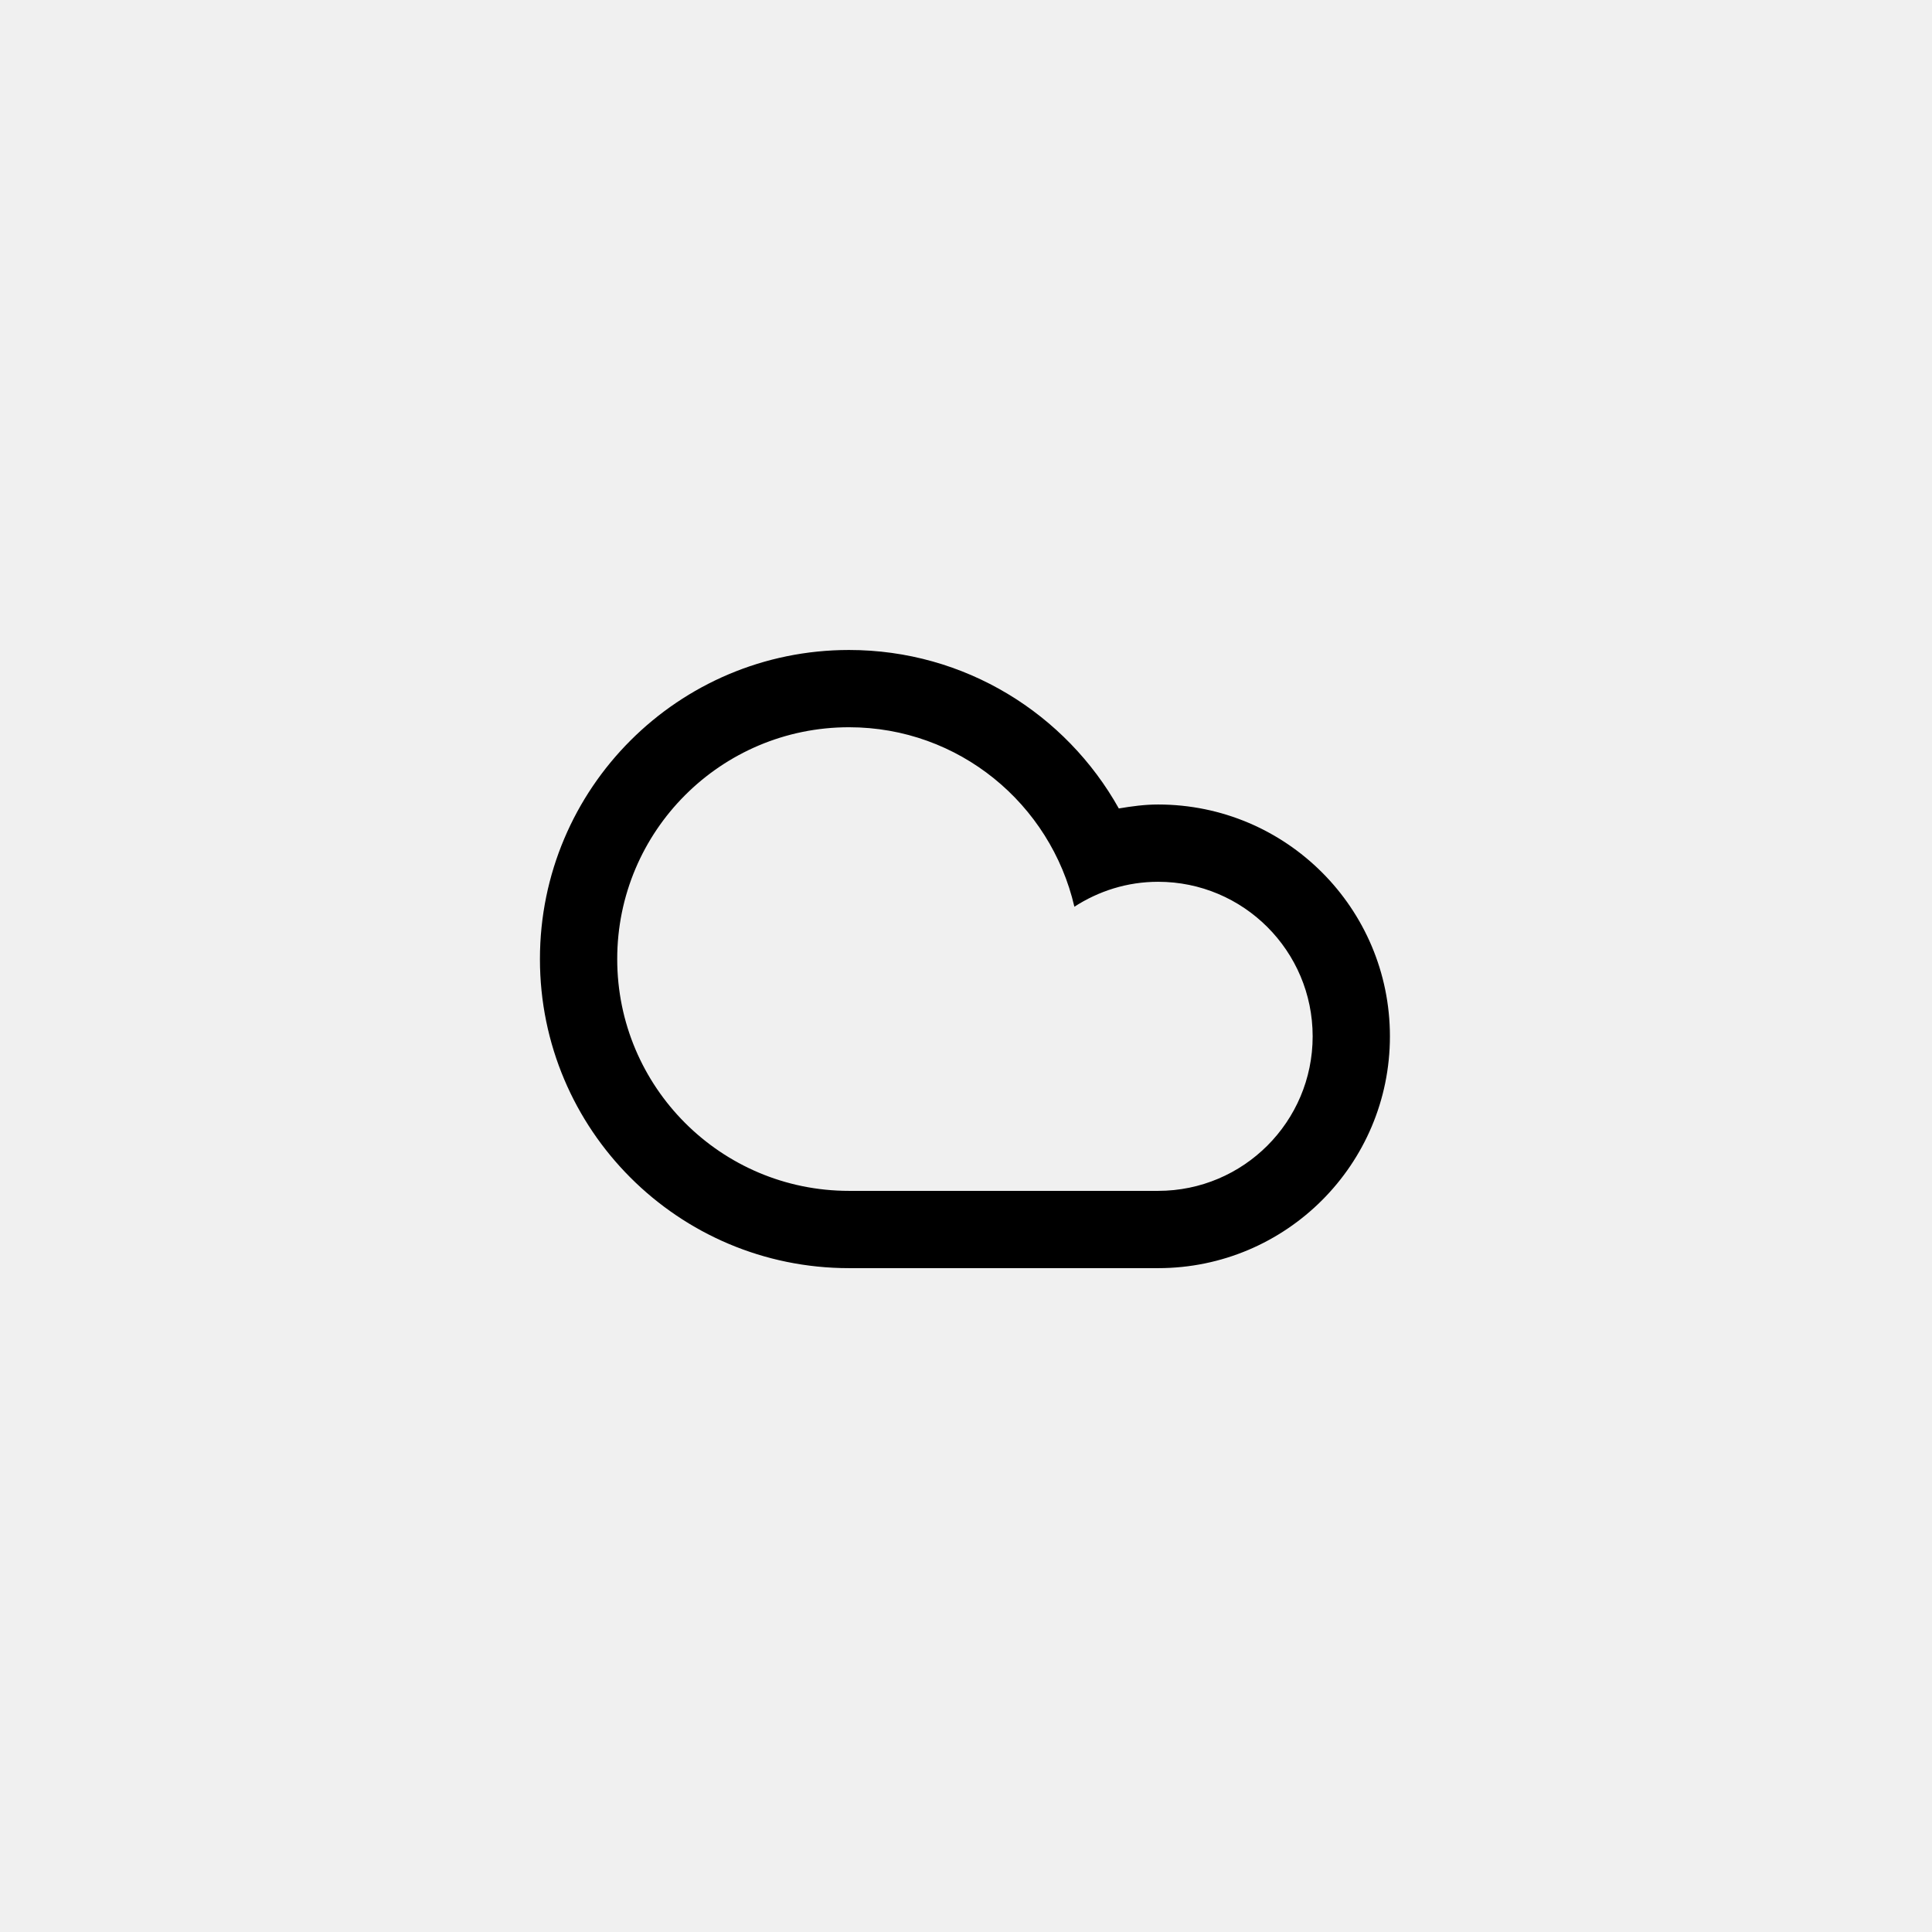
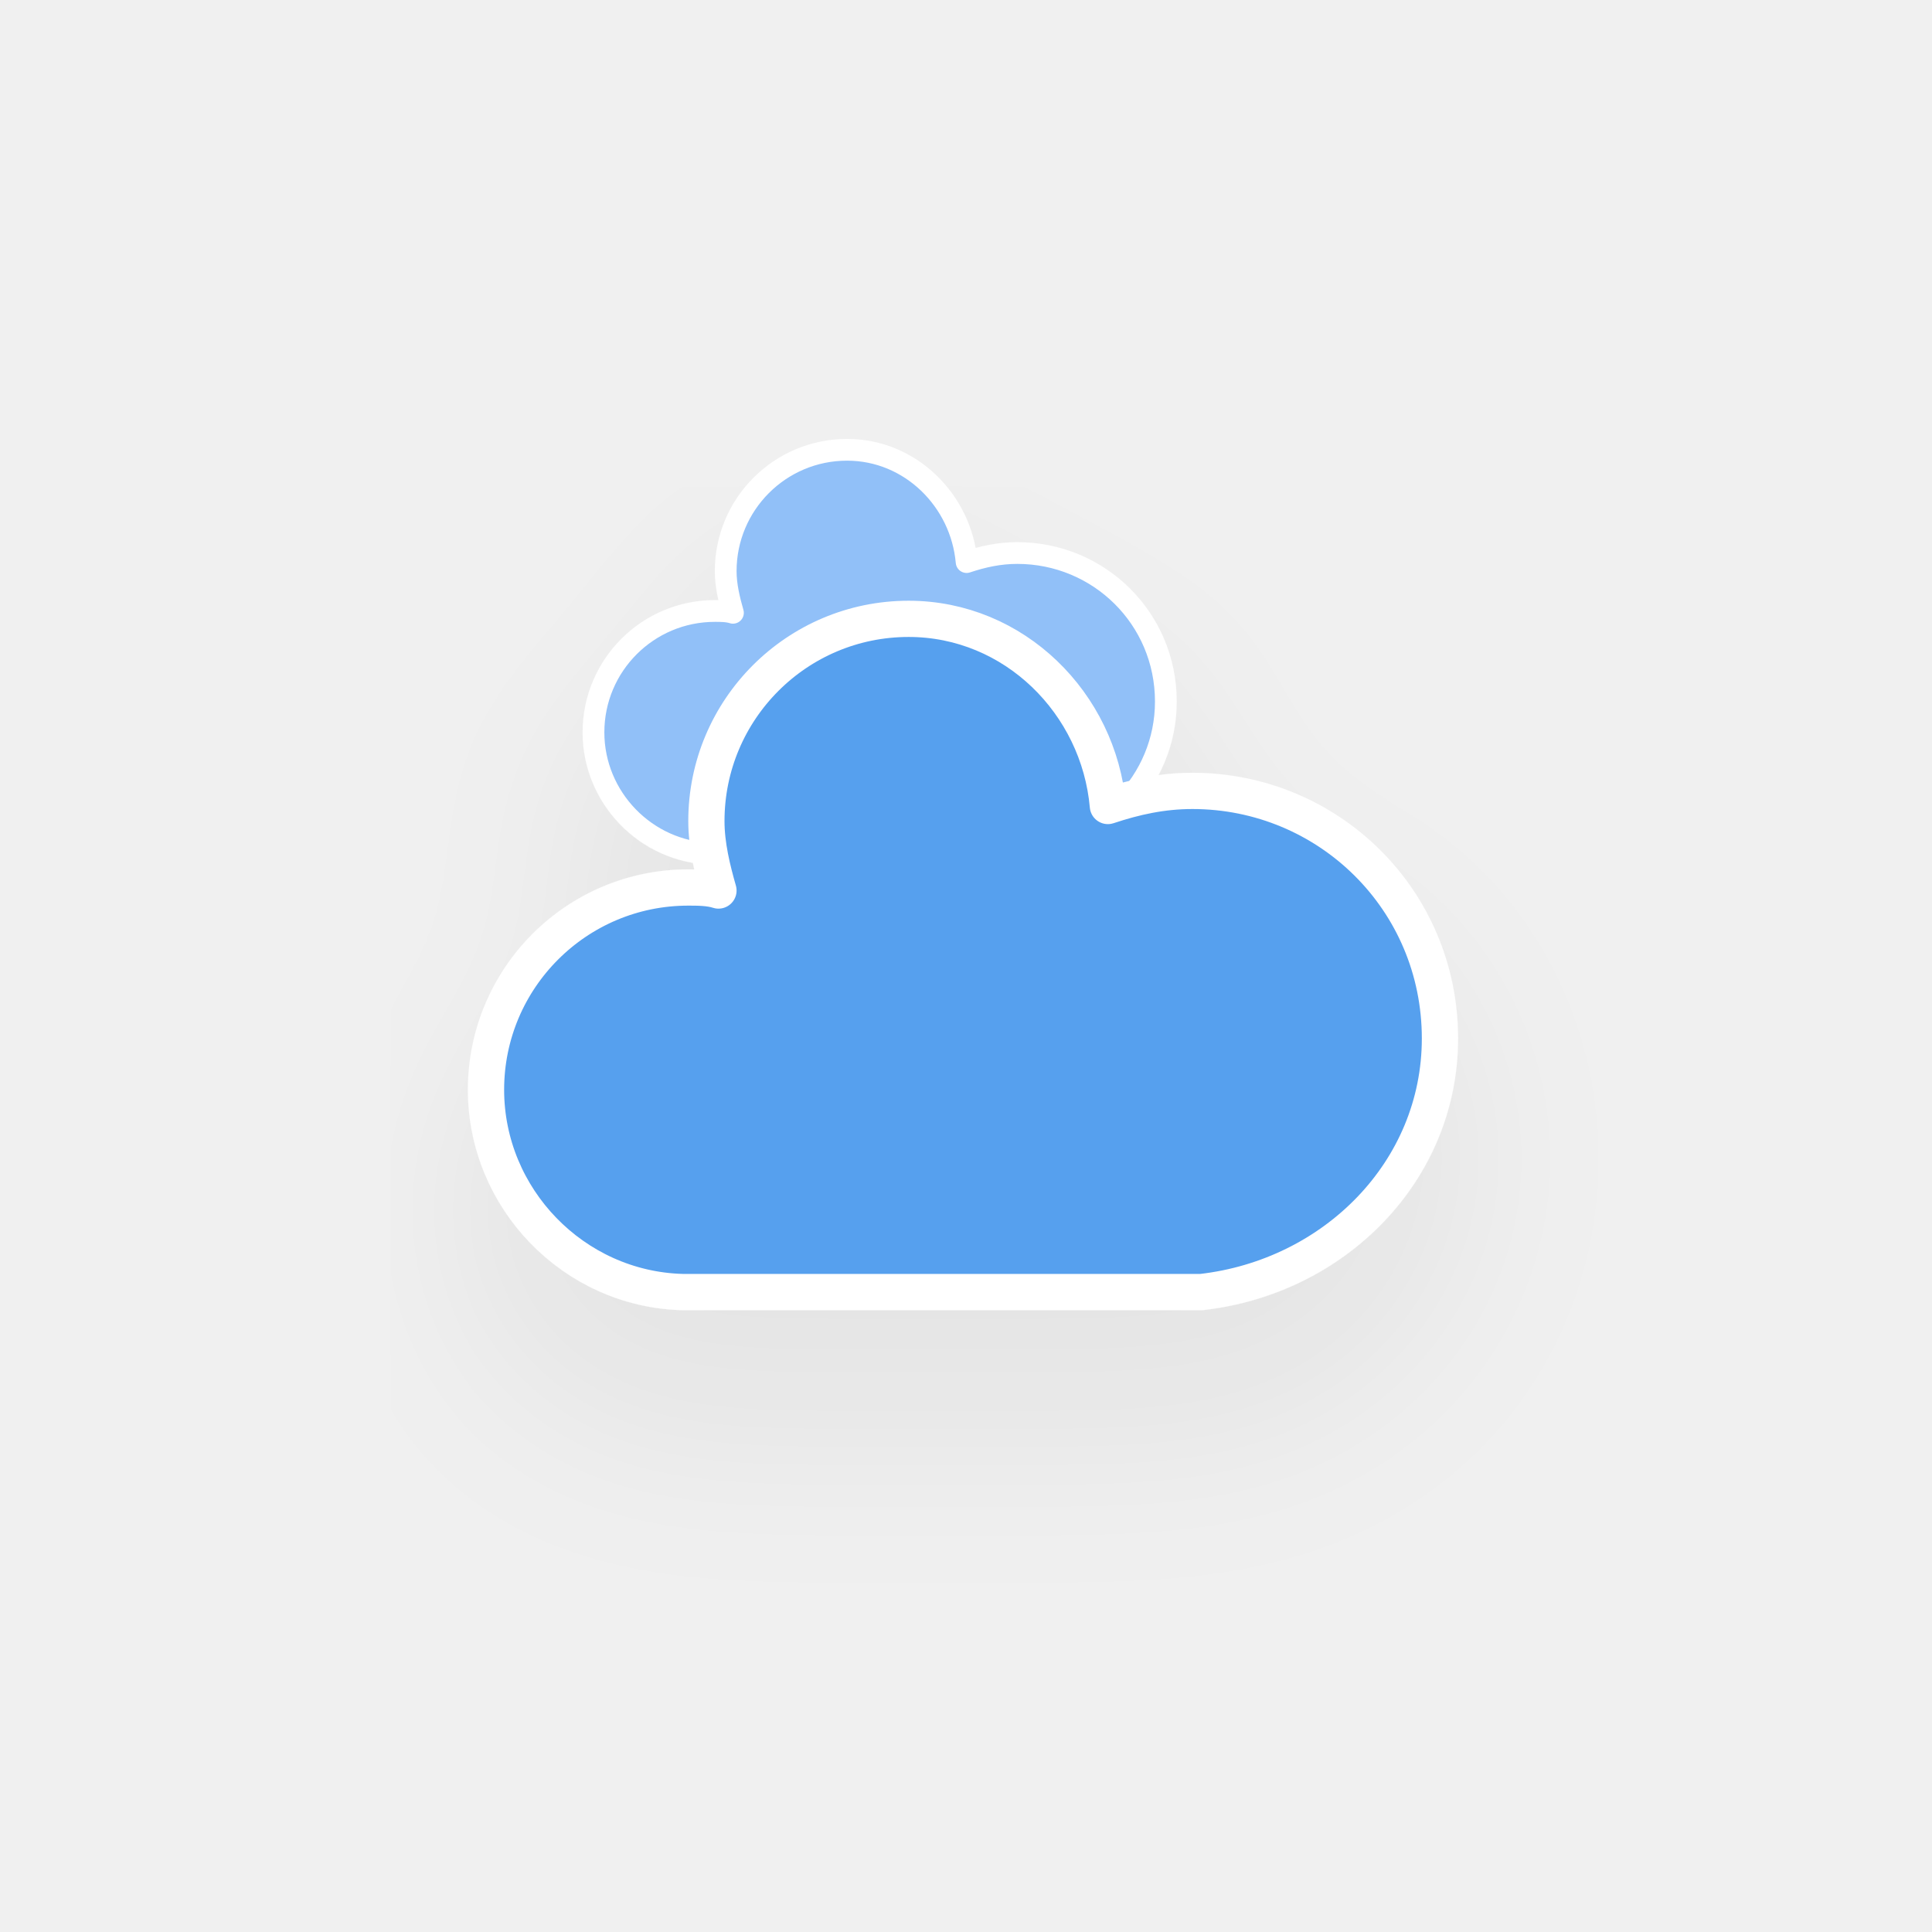
- <svg xmlns="http://www.w3.org/2000/svg" version="1.1" id="Layer_1" x="0px" y="0px" width="100px" height="100px" viewBox="0 0 100 100" enable-background="new 0 0 100 100" xml:space="preserve">
-   <path fill-rule="evenodd" clip-rule="evenodd" d="M43.945,65.639c-8.835,0-15.998-7.162-15.998-15.998  c0-8.836,7.163-15.998,15.998-15.998c6.004,0,11.229,3.312,13.965,8.203c0.664-0.113,1.338-0.205,2.033-0.205  c6.627,0,11.999,5.373,11.999,12c0,6.625-5.372,11.998-11.999,11.998C57.168,65.639,47.143,65.639,43.945,65.639z M59.943,61.639  c4.418,0,8-3.582,8-7.998c0-4.418-3.582-8-8-8c-1.6,0-3.082,0.481-4.333,1.291c-1.231-5.316-5.974-9.29-11.665-9.29  c-6.626,0-11.998,5.372-11.998,11.999c0,6.626,5.372,11.998,11.998,11.998C47.562,61.639,56.924,61.639,59.943,61.639z" />
+ <svg xmlns="http://www.w3.org/2000/svg" version="1.1" width="64" height="64" viewbox="0 0 64 64">
+   <defs>
+     <filter id="blur" width="200%" height="200%">
+       <feGaussianBlur in="SourceAlpha" stdDeviation="3" />
+       <feOffset dx="0" dy="4" result="offsetblur" />
+       <feComponentTransfer>
+         <feFuncA type="linear" slope="0.05" />
+       </feComponentTransfer>
+       <feMerge>
+         <feMergeNode />
+         <feMergeNode in="SourceGraphic" />
+       </feMerge>
+     </filter>
+     <style type="text/css">
+ /*
+ ** CLOUDS
+ */
+ @keyframes am-weather-cloud-1 {
+   0% {
+     -webkit-transform: translate(-5px,0px);
+        -moz-transform: translate(-5px,0px);
+         -ms-transform: translate(-5px,0px);
+             transform: translate(-5px,0px);
+   }
+ 
+   50% {
+     -webkit-transform: translate(10px,0px);
+        -moz-transform: translate(10px,0px);
+         -ms-transform: translate(10px,0px);
+             transform: translate(10px,0px);
+   }
+ 
+   100% {
+     -webkit-transform: translate(-5px,0px);
+        -moz-transform: translate(-5px,0px);
+         -ms-transform: translate(-5px,0px);
+             transform: translate(-5px,0px);
+   }
+ }
+ 
+ .am-weather-cloud-1 {
+   -webkit-animation-name: am-weather-cloud-1;
+      -moz-animation-name: am-weather-cloud-1;
+           animation-name: am-weather-cloud-1;
+   -webkit-animation-duration: 7s;
+      -moz-animation-duration: 7s;
+           animation-duration: 7s;
+   -webkit-animation-timing-function: linear;
+      -moz-animation-timing-function: linear;
+           animation-timing-function: linear;
+   -webkit-animation-iteration-count: infinite;
+      -moz-animation-iteration-count: infinite;
+           animation-iteration-count: infinite;
+ }
+ 
+ @keyframes am-weather-cloud-2 {
+   0% {
+     -webkit-transform: translate(0px,0px);
+        -moz-transform: translate(0px,0px);
+         -ms-transform: translate(0px,0px);
+             transform: translate(0px,0px);
+   }
+ 
+   50% {
+     -webkit-transform: translate(2px,0px);
+        -moz-transform: translate(2px,0px);
+         -ms-transform: translate(2px,0px);
+             transform: translate(2px,0px);
+   }
+ 
+   100% {
+     -webkit-transform: translate(0px,0px);
+        -moz-transform: translate(0px,0px);
+         -ms-transform: translate(0px,0px);
+             transform: translate(0px,0px);
+   }
+ }
+ 
+ .am-weather-cloud-2 {
+   -webkit-animation-name: am-weather-cloud-2;
+      -moz-animation-name: am-weather-cloud-2;
+           animation-name: am-weather-cloud-2;
+   -webkit-animation-duration: 3s;
+      -moz-animation-duration: 3s;
+           animation-duration: 3s;
+   -webkit-animation-timing-function: linear;
+      -moz-animation-timing-function: linear;
+           animation-timing-function: linear;
+   -webkit-animation-iteration-count: infinite;
+      -moz-animation-iteration-count: infinite;
+           animation-iteration-count: infinite;
+ }
+ 
+ /*
+ ** SUN
+ */
+ @keyframes am-weather-sun {
+   0% {
+     -webkit-transform: rotate(0deg);
+        -moz-transform: rotate(0deg);
+         -ms-transform: rotate(0deg);
+             transform: rotate(0deg);
+   }
+ 
+   100% {
+     -webkit-transform: rotate(360deg);
+        -moz-transform: rotate(360deg);
+         -ms-transform: rotate(360deg);
+             transform: rotate(360deg);
+   }
+ }
+ 
+ .am-weather-sun {
+   -webkit-animation-name: am-weather-sun;
+      -moz-animation-name: am-weather-sun;
+       -ms-animation-name: am-weather-sun;
+           animation-name: am-weather-sun;
+   -webkit-animation-duration: 9s;
+      -moz-animation-duration: 9s;
+       -ms-animation-duration: 9s;
+           animation-duration: 9s;
+   -webkit-animation-timing-function: linear;
+      -moz-animation-timing-function: linear;
+       -ms-animation-timing-function: linear;
+           animation-timing-function: linear;
+   -webkit-animation-iteration-count: infinite;
+      -moz-animation-iteration-count: infinite;
+       -ms-animation-iteration-count: infinite;
+           animation-iteration-count: infinite;
+ }
+ 
+ @keyframes am-weather-sun-shiny {
+   0% {
+     stroke-dasharray: 3px 10px;
+     stroke-dashoffset: 0px;
+   }
+ 
+   50% {
+     stroke-dasharray: 0.1px 10px;
+     stroke-dashoffset: -1px;
+   }
+ 
+   100% {
+     stroke-dasharray: 3px 10px;
+     stroke-dashoffset: 0px;
+   }
+ }
+ 
+ .am-weather-sun-shiny line {
+   -webkit-animation-name: am-weather-sun-shiny;
+      -moz-animation-name: am-weather-sun-shiny;
+       -ms-animation-name: am-weather-sun-shiny;
+           animation-name: am-weather-sun-shiny;
+   -webkit-animation-duration: 2s;
+      -moz-animation-duration: 2s;
+       -ms-animation-duration: 2s;
+           animation-duration: 2s;
+   -webkit-animation-timing-function: linear;
+      -moz-animation-timing-function: linear;
+       -ms-animation-timing-function: linear;
+           animation-timing-function: linear;
+   -webkit-animation-iteration-count: infinite;
+      -moz-animation-iteration-count: infinite;
+       -ms-animation-iteration-count: infinite;
+           animation-iteration-count: infinite;
+ }
+ 
+ 
+ 
+ 
+ /*
+ ** MOON
+ */
+ @keyframes am-weather-moon {
+   0% {
+     -webkit-transform: rotate(0deg);
+        -moz-transform: rotate(0deg);
+         -ms-transform: rotate(0deg);
+             transform: rotate(0deg);
+   }
+ 
+   50% {
+     -webkit-transform: rotate(15deg);
+        -moz-transform: rotate(15deg);
+         -ms-transform: rotate(15deg);
+             transform: rotate(15deg);
+   }
+ 
+   100% {
+     -webkit-transform: rotate(0deg);
+        -moz-transform: rotate(0deg);
+         -ms-transform: rotate(0deg);
+             transform: rotate(0deg);
+   }
+ }
+ 
+ .am-weather-moon {
+   -webkit-animation-name: am-weather-moon;
+      -moz-animation-name: am-weather-moon;
+       -ms-animation-name: am-weather-moon;
+           animation-name: am-weather-moon;
+   -webkit-animation-duration: 6s;
+      -moz-animation-duration: 6s;
+       -ms-animation-duration: 6s;
+           animation-duration: 6s;
+   -webkit-animation-timing-function: linear;
+      -moz-animation-timing-function: linear;
+       -ms-animation-timing-function: linear;
+           animation-timing-function: linear;
+   -webkit-animation-iteration-count: infinite;
+      -moz-animation-iteration-count: infinite;
+       -ms-animation-iteration-count: infinite;
+           animation-iteration-count: infinite;
+   -webkit-transform-origin: 12.5px 15.15px 0; /* TODO FF CENTER ISSUE */
+      -moz-transform-origin: 12.5px 15.15px 0; /* TODO FF CENTER ISSUE */
+       -ms-transform-origin: 12.5px 15.15px 0; /* TODO FF CENTER ISSUE */
+           transform-origin: 12.5px 15.15px 0; /* TODO FF CENTER ISSUE */
+ }
+ 
+ @keyframes am-weather-moon-star-1 {
+   0% {
+     opacity: 0;
+   }
+ 
+   100% {
+     opacity: 1;
+   }
+ }
+ 
+ .am-weather-moon-star-1 {
+   -webkit-animation-name: am-weather-moon-star-1;
+      -moz-animation-name: am-weather-moon-star-1;
+       -ms-animation-name: am-weather-moon-star-1;
+           animation-name: am-weather-moon-star-1;
+   -webkit-animation-delay: 3s;
+      -moz-animation-delay: 3s;
+       -ms-animation-delay: 3s;
+           animation-delay: 3s;
+   -webkit-animation-duration: 5s;
+      -moz-animation-duration: 5s;
+       -ms-animation-duration: 5s;
+           animation-duration: 5s;
+   -webkit-animation-timing-function: linear;
+      -moz-animation-timing-function: linear;
+       -ms-animation-timing-function: linear;
+           animation-timing-function: linear;
+   -webkit-animation-iteration-count: 1;
+      -moz-animation-iteration-count: 1;
+       -ms-animation-iteration-count: 1;
+           animation-iteration-count: 1;
+ }
+ 
+ @keyframes am-weather-moon-star-2 {
+   0% {
+     opacity: 0;
+   }
+ 
+   100% {
+     opacity: 1;
+   }
+ }
+ 
+ .am-weather-moon-star-2 {
+   -webkit-animation-name: am-weather-moon-star-2;
+      -moz-animation-name: am-weather-moon-star-2;
+       -ms-animation-name: am-weather-moon-star-2;
+           animation-name: am-weather-moon-star-2;
+   -webkit-animation-delay: 5s;
+      -moz-animation-delay: 5s;
+       -ms-animation-delay: 5s;
+           animation-delay: 5s;
+   -webkit-animation-duration: 4s;
+      -moz-animation-duration: 4s;
+       -ms-animation-duration: 4s;
+           animation-duration: 4s;
+   -webkit-animation-timing-function: linear;
+      -moz-animation-timing-function: linear;
+       -ms-animation-timing-function: linear;
+           animation-timing-function: linear;
+   -webkit-animation-iteration-count: 1;
+      -moz-animation-iteration-count: 1;
+       -ms-animation-iteration-count: 1;
+           animation-iteration-count: 1;
+ }
+ 
+ /*
+ ** RAIN
+ */
+ @keyframes am-weather-rain {
+   0% {
+     stroke-dashoffset: 0;
+   }
+ 
+   100% {
+     stroke-dashoffset: -100;
+   }
+ }
+ 
+ .am-weather-rain-1 {
+   -webkit-animation-name: am-weather-rain;
+      -moz-animation-name: am-weather-rain;
+       -ms-animation-name: am-weather-rain;
+           animation-name: am-weather-rain;
+   -webkit-animation-duration: 8s;
+      -moz-animation-duration: 8s;
+       -ms-animation-duration: 8s;
+           animation-duration: 8s;
+   -webkit-animation-timing-function: linear;
+      -moz-animation-timing-function: linear;
+       -ms-animation-timing-function: linear;
+           animation-timing-function: linear;
+   -webkit-animation-iteration-count: infinite;
+      -moz-animation-iteration-count: infinite;
+       -ms-animation-iteration-count: infinite;
+           animation-iteration-count: infinite;
+ }
+ 
+ .am-weather-rain-2 {
+   -webkit-animation-name: am-weather-rain;
+      -moz-animation-name: am-weather-rain;
+       -ms-animation-name: am-weather-rain;
+           animation-name: am-weather-rain;
+   -webkit-animation-delay: 0.25s;
+      -moz-animation-delay: 0.25s;
+       -ms-animation-delay: 0.25s;
+           animation-delay: 0.25s;
+   -webkit-animation-duration: 8s;
+      -moz-animation-duration: 8s;
+       -ms-animation-duration: 8s;
+           animation-duration: 8s;
+   -webkit-animation-timing-function: linear;
+      -moz-animation-timing-function: linear;
+       -ms-animation-timing-function: linear;
+           animation-timing-function: linear;
+   -webkit-animation-iteration-count: infinite;
+      -moz-animation-iteration-count: infinite;
+       -ms-animation-iteration-count: infinite;
+           animation-iteration-count: infinite;
+ }
+ 
+ 
+ /*
+ ** SNOW
+ */
+ @keyframes am-weather-snow {
+   0% {
+     -webkit-transform: translateX(0) translateY(0);
+        -moz-transform: translateX(0) translateY(0);
+         -ms-transform: translateX(0) translateY(0);
+             transform: translateX(0) translateY(0);
+   }
+ 
+   33.33% {
+     -webkit-transform: translateX(-1.2px) translateY(2px);
+        -moz-transform: translateX(-1.2px) translateY(2px);
+         -ms-transform: translateX(-1.2px) translateY(2px);
+             transform: translateX(-1.2px) translateY(2px);
+   }
+ 
+   66.66% {
+     -webkit-transform: translateX(1.4px) translateY(4px);
+        -moz-transform: translateX(1.4px) translateY(4px);
+         -ms-transform: translateX(1.4px) translateY(4px);
+             transform: translateX(1.4px) translateY(4px);
+     opacity: 1;
+   }
+ 
+   100% {
+     -webkit-transform: translateX(-1.6px) translateY(6px);
+        -moz-transform: translateX(-1.6px) translateY(6px);
+         -ms-transform: translateX(-1.6px) translateY(6px);
+             transform: translateX(-1.6px) translateY(6px);
+     opacity: 0;
+   }
+ }
+ 
+ @keyframes am-weather-snow-reverse {
+   0% {
+     -webkit-transform: translateX(0) translateY(0);
+        -moz-transform: translateX(0) translateY(0);
+         -ms-transform: translateX(0) translateY(0);
+             transform: translateX(0) translateY(0);
+   }
+ 
+   33.33% {
+     -webkit-transform: translateX(1.2px) translateY(2px);
+        -moz-transform: translateX(1.2px) translateY(2px);
+         -ms-transform: translateX(1.2px) translateY(2px);
+             transform: translateX(1.2px) translateY(2px);
+   }
+ 
+   66.66% {
+     -webkit-transform: translateX(-1.4px) translateY(4px);
+        -moz-transform: translateX(-1.4px) translateY(4px);
+         -ms-transform: translateX(-1.4px) translateY(4px);
+             transform: translateX(-1.4px) translateY(4px);
+     opacity: 1;
+   }
+ 
+   100% {
+     -webkit-transform: translateX(1.6px) translateY(6px);
+        -moz-transform: translateX(1.6px) translateY(6px);
+         -ms-transform: translateX(1.6px) translateY(6px);
+             transform: translateX(1.6px) translateY(6px);
+     opacity: 0;
+   }
+ }
+ 
+ .am-weather-snow-1 {
+   -webkit-animation-name: am-weather-snow;
+      -moz-animation-name: am-weather-snow;
+       -ms-animation-name: am-weather-snow;
+           animation-name: am-weather-snow;
+   -webkit-animation-duration: 2s;
+      -moz-animation-duration: 2s;
+       -ms-animation-duration: 2s;
+           animation-duration: 2s;
+   -webkit-animation-timing-function: linear;
+      -moz-animation-timing-function: linear;
+       -ms-animation-timing-function: linear;
+           animation-timing-function: linear;
+   -webkit-animation-iteration-count: infinite;
+      -moz-animation-iteration-count: infinite;
+       -ms-animation-iteration-count: infinite;
+           animation-iteration-count: infinite;
+ }
+ 
+ .am-weather-snow-2 {
+   -webkit-animation-name: am-weather-snow;
+      -moz-animation-name: am-weather-snow;
+       -ms-animation-name: am-weather-snow;
+           animation-name: am-weather-snow;
+   -webkit-animation-delay: 1.2s;
+      -moz-animation-delay: 1.2s;
+       -ms-animation-delay: 1.2s;
+           animation-delay: 1.2s;
+   -webkit-animation-duration: 2s;
+      -moz-animation-duration: 2s;
+       -ms-animation-duration: 2s;
+           animation-duration: 2s;
+   -webkit-animation-timing-function: linear;
+      -moz-animation-timing-function: linear;
+       -ms-animation-timing-function: linear;
+           animation-timing-function: linear;
+   -webkit-animation-iteration-count: infinite;
+      -moz-animation-iteration-count: infinite;
+       -ms-animation-iteration-count: infinite;
+           animation-iteration-count: infinite;
+ }
+ 
+ .am-weather-snow-3 {
+   -webkit-animation-name: am-weather-snow-reverse;
+      -moz-animation-name: am-weather-snow-reverse;
+       -ms-animation-name: am-weather-snow-reverse;
+           animation-name: am-weather-snow-reverse;
+   -webkit-animation-duration: 2s;
+      -moz-animation-duration: 2s;
+       -ms-animation-duration: 2s;
+           animation-duration: 2s;
+   -webkit-animation-timing-function: linear;
+      -moz-animation-timing-function: linear;
+       -ms-animation-timing-function: linear;
+           animation-timing-function: linear;
+   -webkit-animation-iteration-count: infinite;
+      -moz-animation-iteration-count: infinite;
+       -ms-animation-iteration-count: infinite;
+           animation-iteration-count: infinite;
+ }
+ 
+ /*
+ ** EASING
+ */
+ .am-weather-easing-ease-in-out {
+   -webkit-animation-timing-function: ease-in-out;
+      -moz-animation-timing-function: ease-in-out;
+       -ms-animation-timing-function: ease-in-out;
+           animation-timing-function: ease-in-out;
+ }
+ 
+         </style>
+   </defs>
+   <g filter="url(#blur)" id="cloudy">
+     <g transform="translate(20,10)">
+       <g class="am-weather-cloud-1">
+         <path d="M47.7,35.4     c0-4.6-3.7-8.2-8.2-8.2c-1,0-1.9,0.2-2.8,0.5c-0.3-3.4-3.1-6.2-6.6-6.2c-3.7,0-6.7,3-6.7,6.7c0,0.8,0.2,1.6,0.4,2.3     c-0.3-0.1-0.7-0.1-1-0.1c-3.7,0-6.7,3-6.7,6.7c0,3.6,2.9,6.6,6.5,6.7l17.2,0C44.2,43.3,47.7,39.8,47.7,35.4z" fill="#91C0F8" stroke="white" stroke-linejoin="round" stroke-width="1.2" transform="translate(-10,-8), scale(0.6)" />
+       </g>
+       <g class="am-weather-cloud-2">
+         <path d="M47.7,35.4     c0-4.6-3.7-8.2-8.2-8.2c-1,0-1.9,0.2-2.8,0.5c-0.3-3.4-3.1-6.2-6.6-6.2c-3.7,0-6.7,3-6.7,6.7c0,0.8,0.2,1.6,0.4,2.3     c-0.3-0.1-0.7-0.1-1-0.1c-3.7,0-6.7,3-6.7,6.7c0,3.6,2.9,6.6,6.5,6.7l17.2,0C44.2,43.3,47.7,39.8,47.7,35.4z" fill="#57A0EE" stroke="white" stroke-linejoin="round" stroke-width="1.2" transform="translate(-20,-11)" />
+       </g>
+     </g>
+   </g>
</svg>
